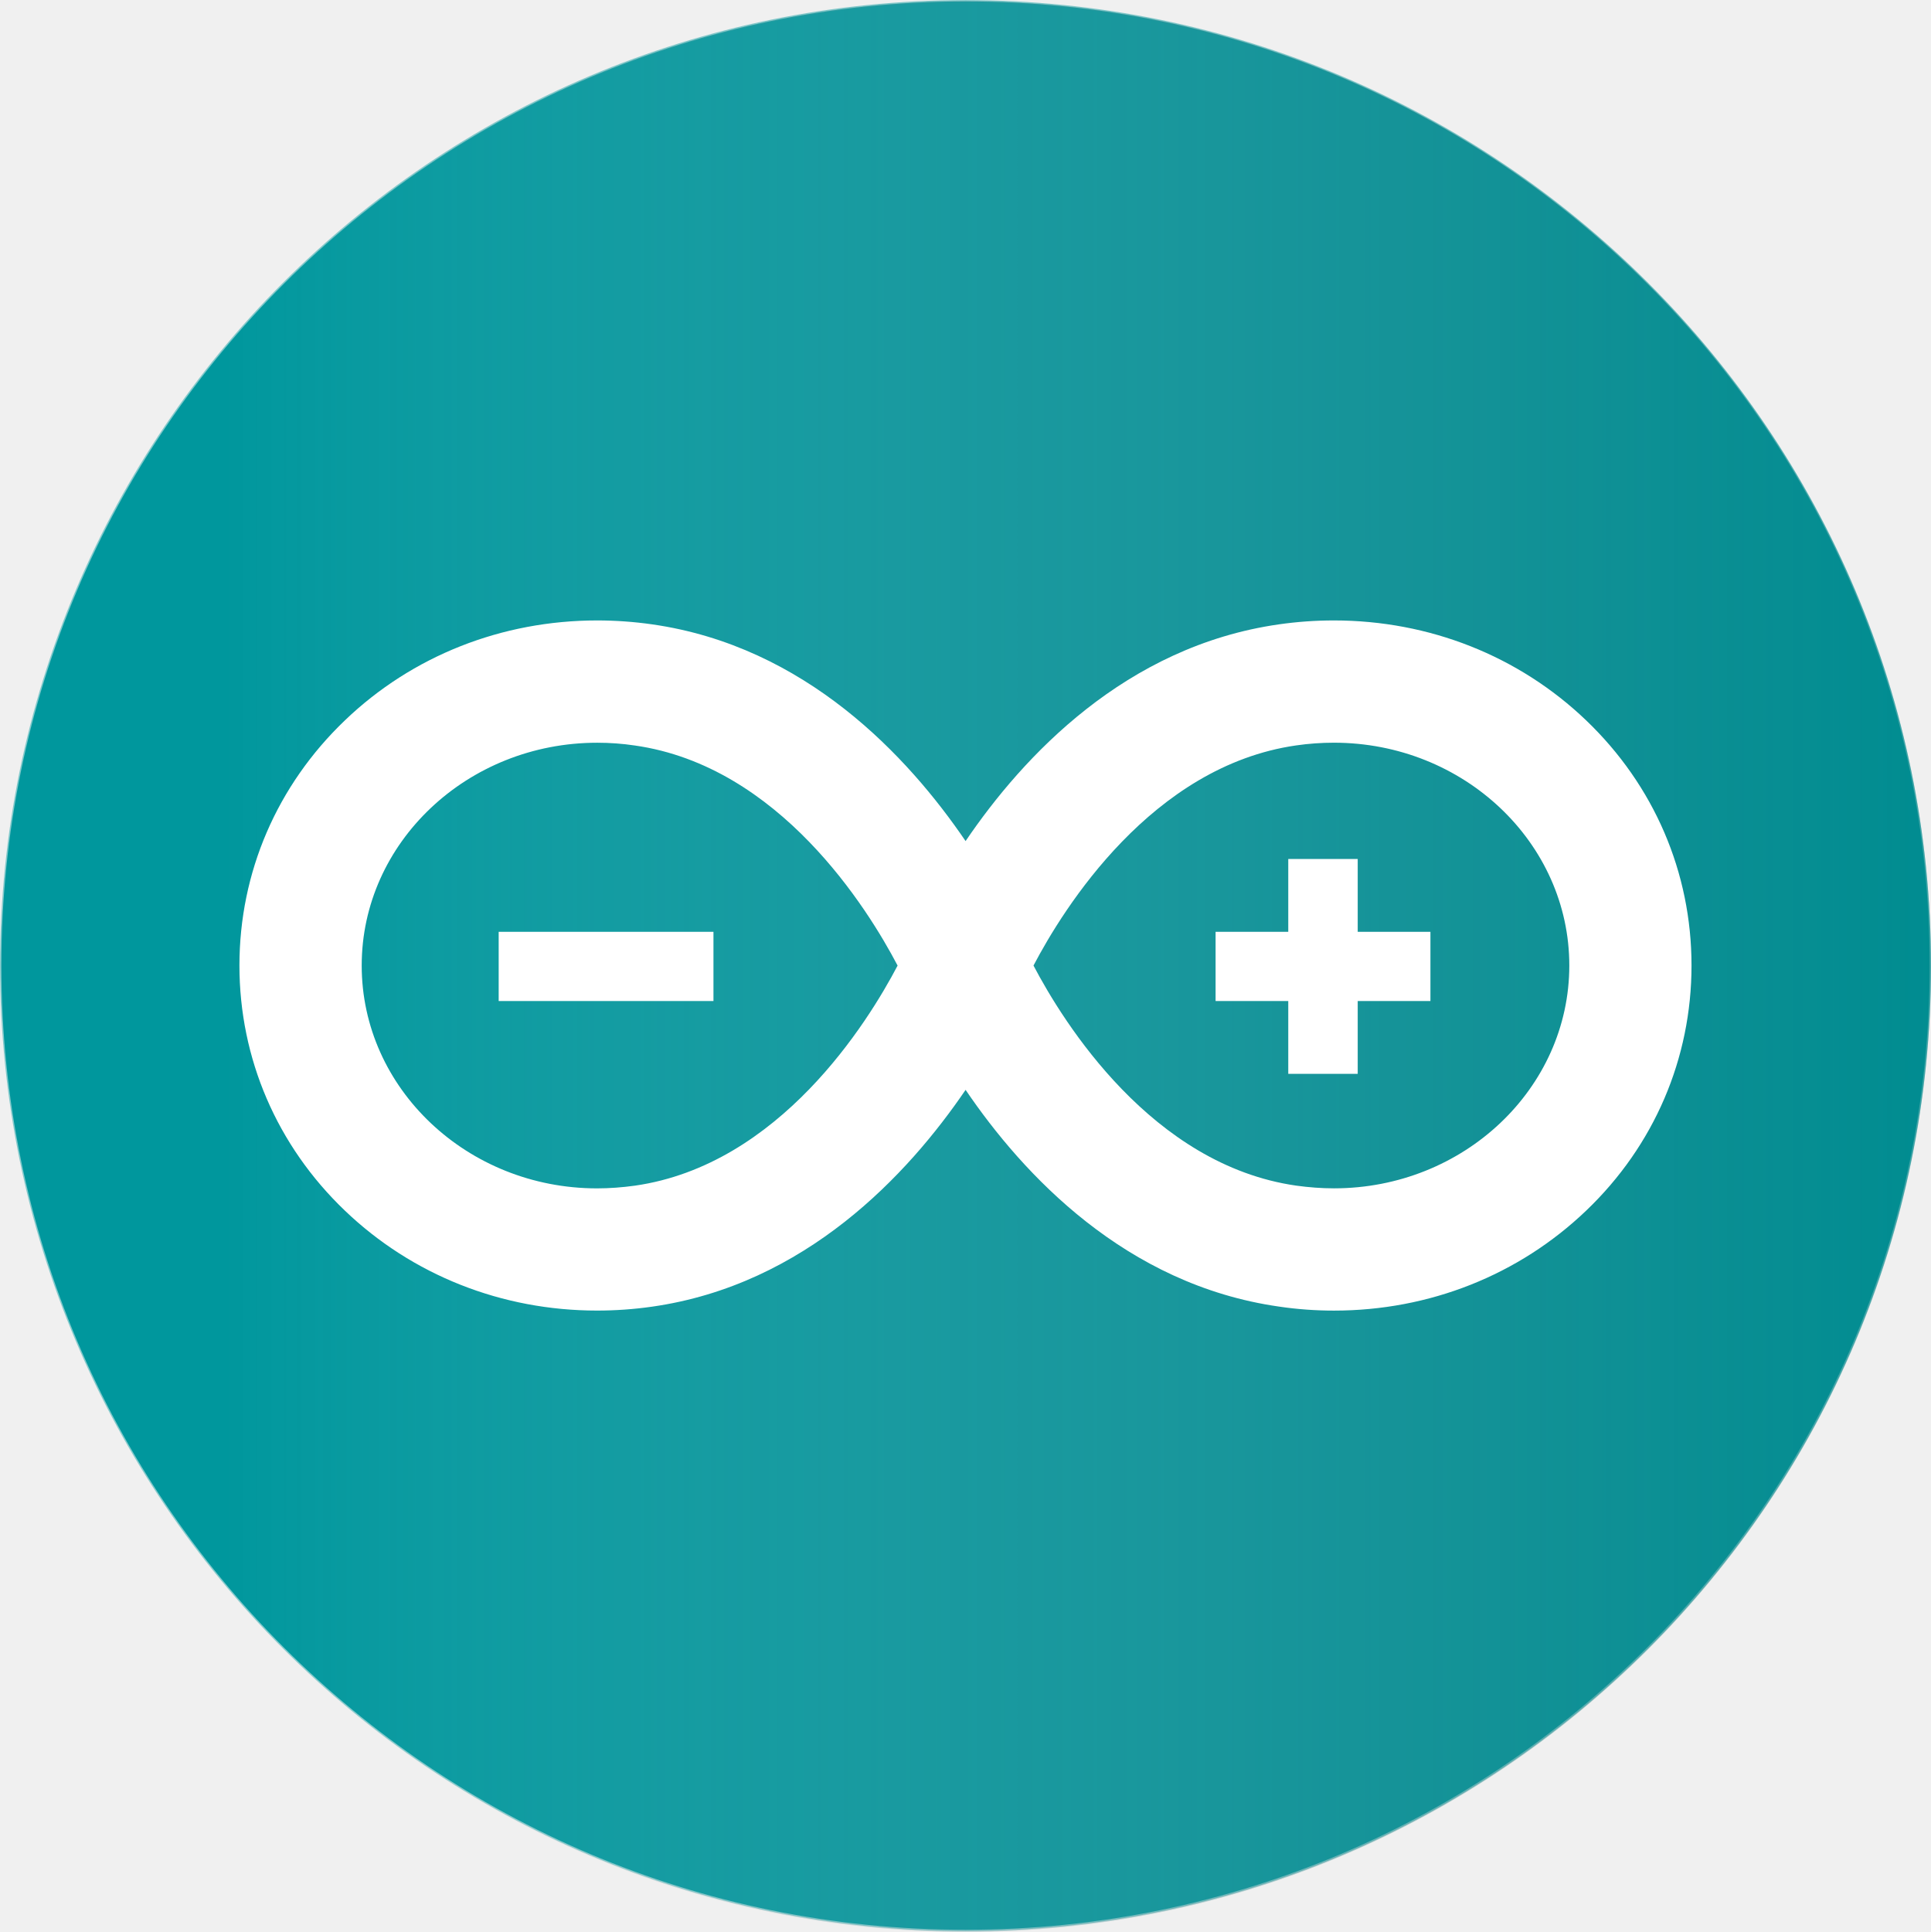
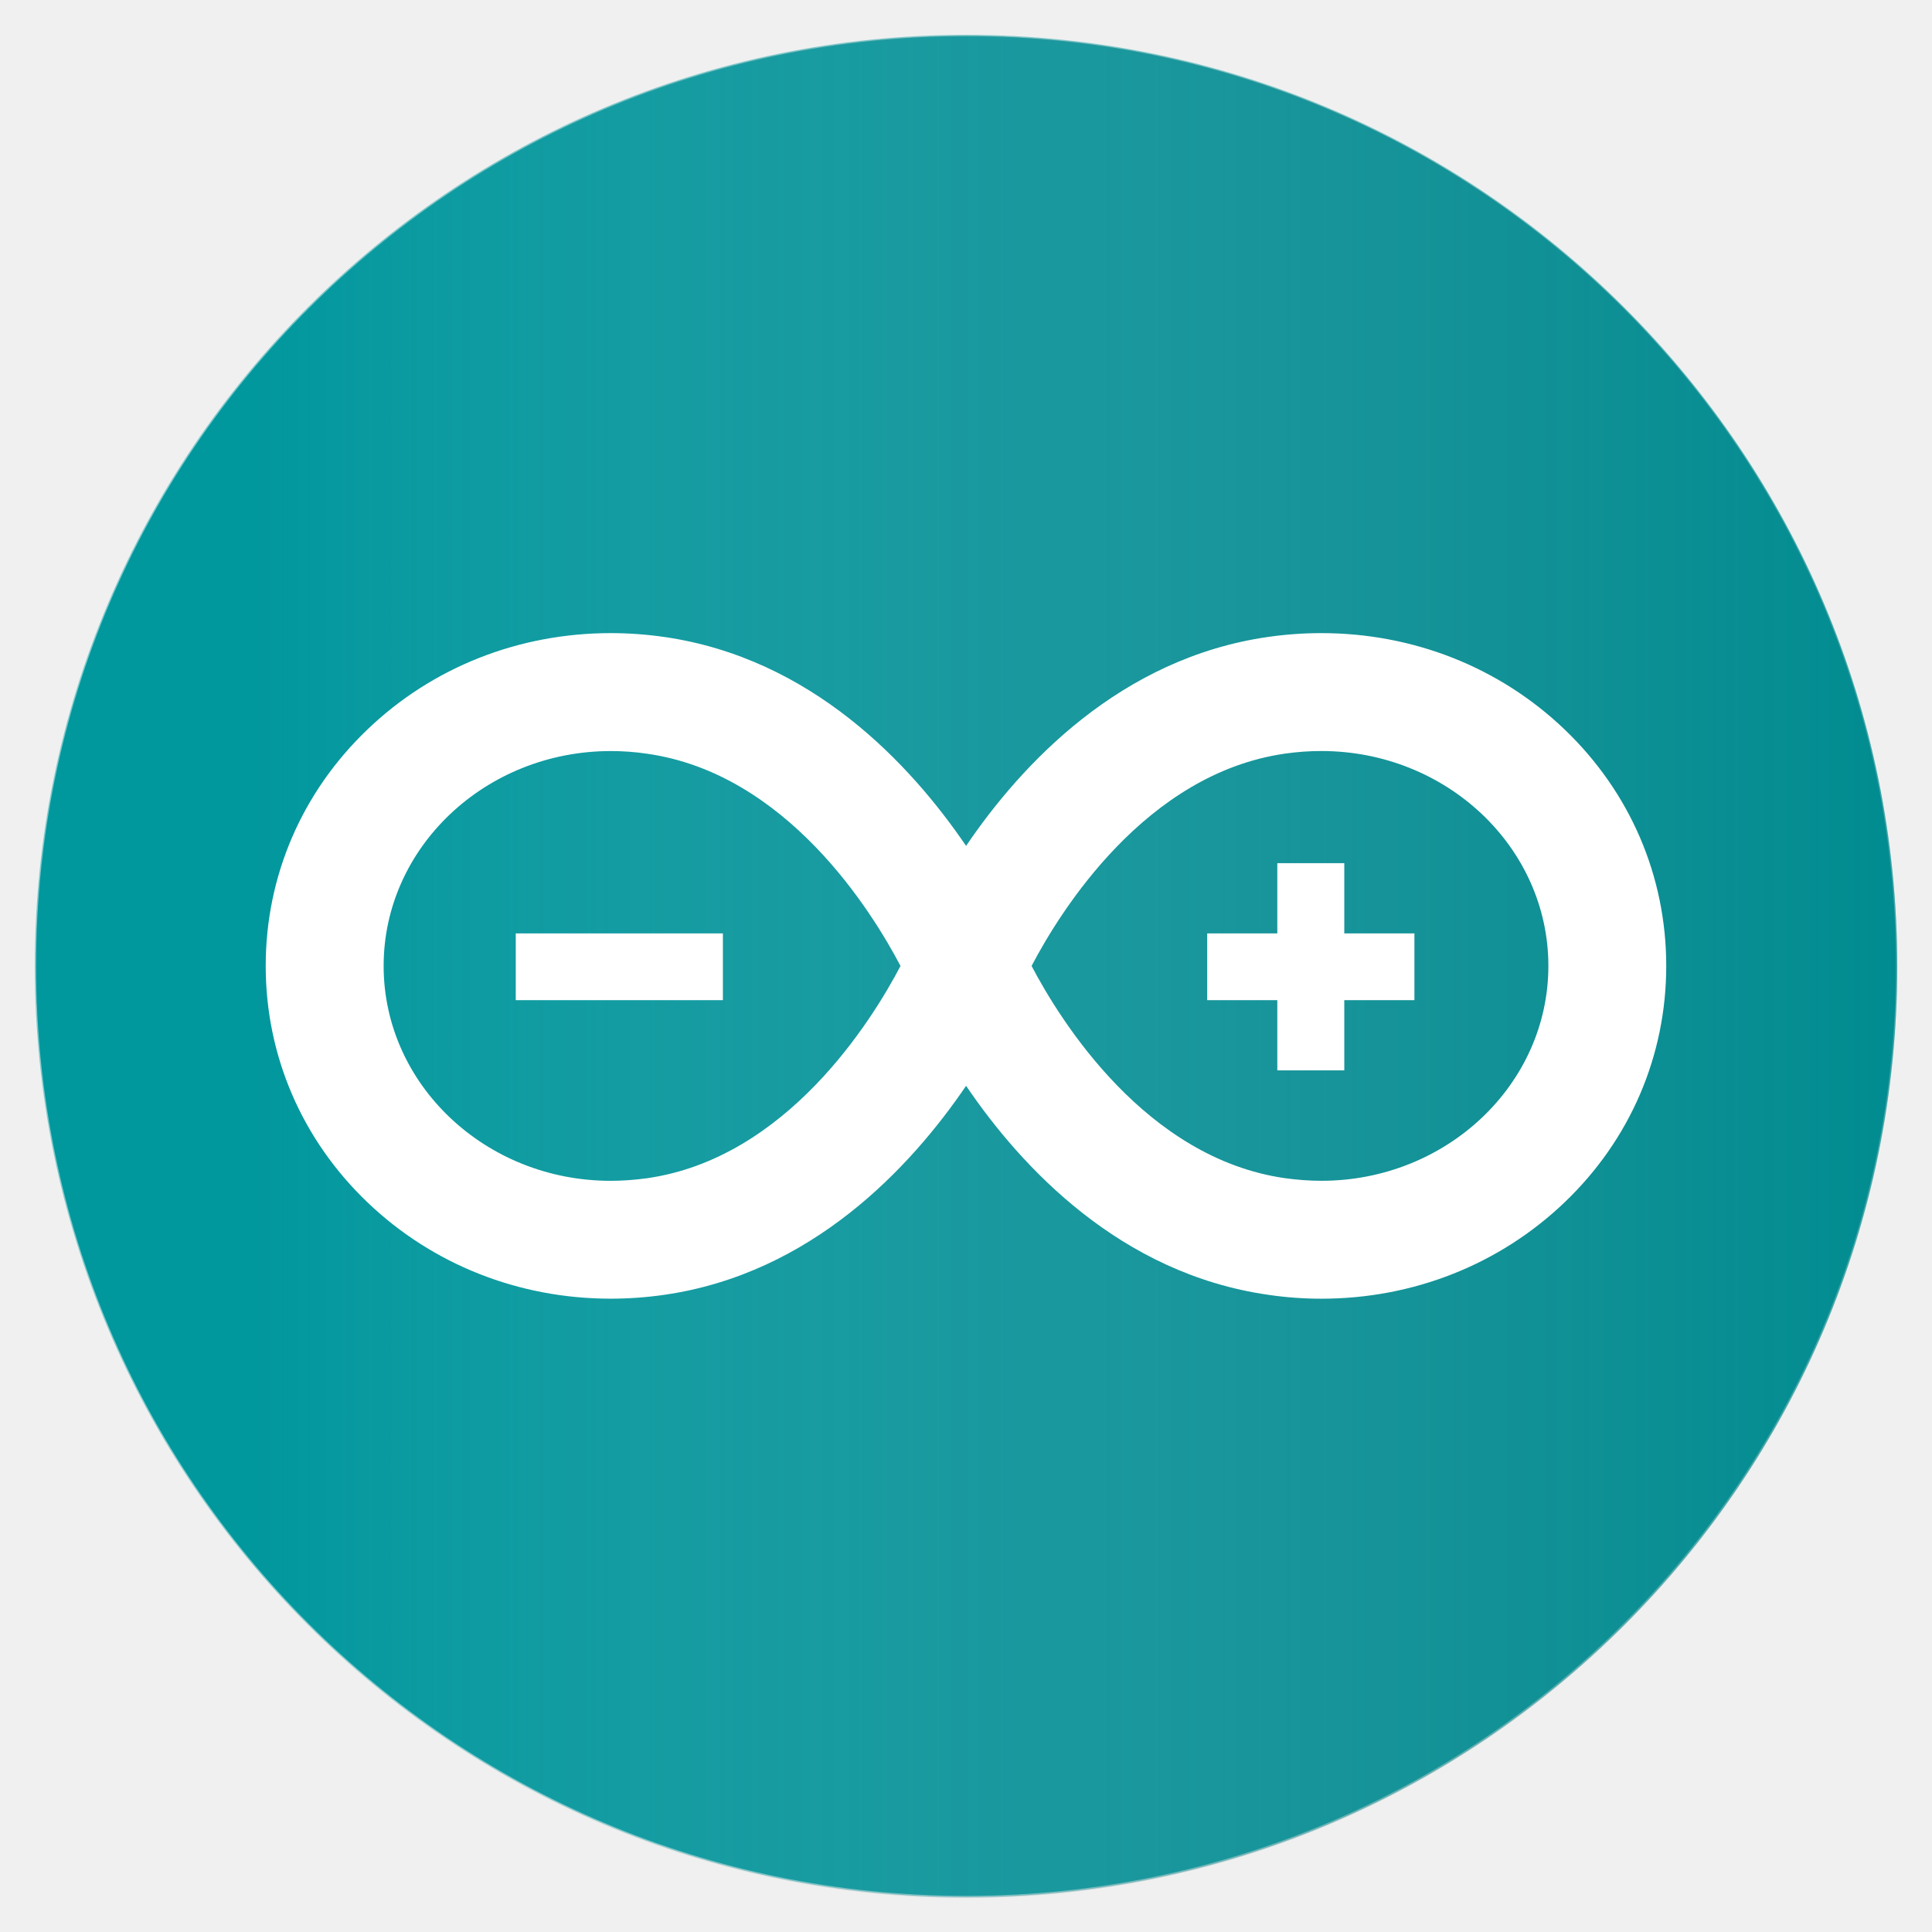
- <svg xmlns="http://www.w3.org/2000/svg" width="2499" height="2500" viewBox="0 0 1372.201 1372.684">
-   <path fill="#00979D" stroke="#81C9CB" stroke-width=".932" stroke-miterlimit="10" d="M1371.701 686.024c0 378.658-306.972 685.605-685.549 685.605C307.451 1371.629.5 1064.682.5 686.024.5 307.455 307.451.483 686.152.483c378.594.001 685.549 306.972 685.549 685.541z" />
-   <linearGradient id="a" gradientUnits="userSpaceOnUse" x1="-16.3" y1="16.071" x2="1354.901" y2="16.071" gradientTransform="matrix(1 0 0 -1 16.8 702.696)">
-     <stop offset=".117" stop-color="#fff" stop-opacity="0" />
-     <stop offset=".252" stop-color="#c0d1d3" stop-opacity=".153" />
-     <stop offset=".387" stop-color="#91b3b7" stop-opacity=".306" />
-     <stop offset=".52" stop-color="#6d9fa3" stop-opacity=".457" />
-     <stop offset=".65" stop-color="#4d9195" stop-opacity=".604" />
-     <stop offset=".776" stop-color="#30888b" stop-opacity=".746" />
-     <stop offset=".895" stop-color="#148386" stop-opacity=".881" />
-     <stop offset="1" stop-color="#008184" />
-   </linearGradient>
-   <linearGradient id="b" gradientUnits="userSpaceOnUse" x1="-16.8" y1="16.071" x2="1355.401" y2="16.071" gradientTransform="matrix(1 0 0 -1 16.8 702.696)">
-     <stop offset="0" stop-color="#fff" stop-opacity="0" />
-     <stop offset=".153" stop-color="#c0d1d3" stop-opacity=".153" />
-     <stop offset=".306" stop-color="#91b3b7" stop-opacity=".306" />
-     <stop offset=".457" stop-color="#6d9fa3" stop-opacity=".457" />
-     <stop offset=".604" stop-color="#4d9195" stop-opacity=".604" />
-     <stop offset=".746" stop-color="#30888b" stop-opacity=".746" />
-     <stop offset=".881" stop-color="#148386" stop-opacity=".881" />
-     <stop offset="1" stop-color="#008184" />
-   </linearGradient>
-   <path opacity=".5" fill="url(#a)" stroke="url(#b)" stroke-miterlimit="10" d="M1371.701 686.595c0 378.65-306.972 685.606-685.549 685.606C307.451 1372.201.5 1065.23.5 686.595.5 308.019 307.451 1.048 686.152 1.048c378.594.016 685.549 306.97 685.549 685.547z" />
-   <g fill="#FFF">
-     <path d="M947.959 931.196c-12.909 0-26.127-.929-39.127-2.864-108.978-15.554-181.848-93.822-222.665-153.989-40.946 60.166-113.811 138.512-222.74 154.045a275.864 275.864 0 0 1-39.133 2.785c-67.753 0-131.358-25.217-179.201-71.003-48.299-46.165-74.951-108.114-74.951-174.171 0-66.14 26.651-128.004 75.021-174.253 47.797-45.793 111.449-70.936 179.231-70.936 12.918 0 26.067.928 39.023 2.783 108.932 15.535 181.794 93.813 222.743 153.99 40.825-60.177 113.689-138.432 222.658-153.99 13-1.863 26.148-2.783 39.066-2.783 67.753 0 131.401 25.208 179.197 70.936 48.345 46.249 74.937 108.113 74.937 174.253 0 66.057-26.524 128.006-74.868 174.171-47.881 45.785-111.434 71.026-179.191 71.026M734.42 686.024c21.283 40.534 84.067 141.676 186.692 156.375 8.984 1.236 18.028 1.923 26.839 1.923 92.185 0 167.225-71.002 167.225-158.322s-75.023-158.321-167.291-158.321c-8.812 0-17.853.629-26.753 1.921-102.644 14.664-165.428 115.806-186.712 156.424M424.393 527.702c-92.308 0-167.36 70.998-167.36 158.321 0 87.305 75.021 158.322 167.245 158.322 8.852 0 17.897-.688 26.879-1.922 102.629-14.697 165.394-115.783 186.689-156.375-21.237-40.535-84.061-141.761-186.689-156.376-8.877-1.341-17.945-1.97-26.764-1.97" />
-     <path d="M354.37 662.051h152.625v49.181H354.37zM1016.484 662.051h-51.671v-51.747h-49.348v51.747h-51.648v49.181h51.648v51.737h49.348v-51.737h51.671z" />
+ <svg xmlns="http://www.w3.org/2000/svg" width="2500" height="2500" viewBox="0 0 2500 2500" fill="none">
+   <g clip-path="url(#clip0_29_31)">
+     <path d="M2454.12 1249.92C2454.12 1914.96 1914.99 2454.05 1250.09 2454.05C584.976 2454.05 45.877 1914.96 45.877 1249.92C45.877 585.042 584.976 45.906 1250.09 45.906C1915.01 45.908 2454.12 585.042 2454.12 1249.92Z" fill="#00979D" stroke="#81C9CB" stroke-width="1.637" stroke-miterlimit="10" />
+     <path opacity="0.5" d="M2454.12 1250.93C2454.12 1915.95 1914.99 2455.06 1250.09 2455.06C584.976 2455.06 45.877 1915.93 45.877 1250.93C45.877 586.033 584.976 46.899 1250.09 46.899C1915.01 46.928 2454.12 586.032 2454.12 1250.93Z" fill="url(#paint0_linear_29_31)" stroke="url(#paint1_linear_29_31)" stroke-width="1.756" stroke-miterlimit="10" />
+     <path d="M1709.9 1680.52C1687.23 1680.52 1664.02 1678.89 1641.18 1675.49C1449.78 1648.17 1321.8 1510.71 1250.12 1405.04C1178.2 1510.71 1050.23 1648.31 858.917 1675.59C836.153 1678.85 813.185 1680.48 790.188 1680.48C671.193 1680.48 559.484 1636.19 475.457 1555.78C390.629 1474.7 343.82 1365.9 343.82 1249.88C343.82 1133.72 390.628 1025.07 475.58 943.839C559.526 863.413 671.318 819.254 790.364 819.254C813.052 819.254 836.145 820.884 858.9 824.142C1050.22 851.426 1178.19 988.906 1250.1 1094.59C1321.8 988.906 1449.78 851.466 1641.16 824.142C1663.99 820.87 1687.08 819.254 1709.77 819.254C1828.77 819.254 1940.55 863.527 2024.49 943.839C2109.4 1025.07 2156.11 1133.72 2156.11 1249.88C2156.11 1365.9 2109.52 1474.7 2024.62 1555.78C1940.52 1636.19 1828.9 1680.52 1709.9 1680.52ZM1334.86 1249.92C1372.24 1321.11 1482.51 1498.75 1662.75 1524.57C1678.53 1526.74 1694.41 1527.94 1709.89 1527.94C1871.79 1527.94 2003.59 1403.24 2003.59 1249.88C2003.59 1096.52 1871.82 971.822 1709.77 971.822C1694.3 971.822 1678.42 972.927 1662.79 975.196C1482.51 1000.95 1372.24 1178.59 1334.86 1249.92ZM790.362 971.863C628.241 971.863 496.427 1096.56 496.427 1249.92C496.427 1403.26 628.187 1527.98 790.16 1527.98C805.707 1527.98 821.593 1526.78 837.368 1524.61C1017.62 1498.8 1127.85 1321.26 1165.25 1249.97C1127.95 1178.77 1017.61 1000.99 837.368 975.322C821.777 972.967 805.851 971.863 790.362 971.863Z" fill="white" />
+     <path d="M667.38 1207.82H935.436V1294.2H667.38V1207.82ZM1830.25 1207.82H1739.5V1116.94H1652.83V1207.82H1562.12V1294.2H1652.83V1385.06H1739.5V1294.2H1830.25V1207.82Z" fill="white" />
  </g>
+   <defs>
+     <linearGradient id="paint0_linear_29_31" x1="45.877" y1="1250.98" x2="2454.12" y2="1250.98" gradientUnits="userSpaceOnUse">
+       <stop offset="0.117" stop-color="white" stop-opacity="0" />
+       <stop offset="0.252" stop-color="#C0D1D3" stop-opacity="0.153" />
+       <stop offset="0.387" stop-color="#91B3B7" stop-opacity="0.306" />
+       <stop offset="0.52" stop-color="#6D9FA3" stop-opacity="0.457" />
+       <stop offset="0.65" stop-color="#4D9195" stop-opacity="0.604" />
+       <stop offset="0.776" stop-color="#30888B" stop-opacity="0.746" />
+       <stop offset="0.895" stop-color="#148386" stop-opacity="0.881" />
+       <stop offset="1" stop-color="#008184" />
+     </linearGradient>
+     <linearGradient id="paint1_linear_29_31" x1="44.999" y1="1250.98" x2="2455" y2="1250.98" gradientUnits="userSpaceOnUse">
+       <stop stop-color="white" stop-opacity="0" />
+       <stop offset="0.153" stop-color="#C0D1D3" stop-opacity="0.153" />
+       <stop offset="0.306" stop-color="#91B3B7" stop-opacity="0.306" />
+       <stop offset="0.457" stop-color="#6D9FA3" stop-opacity="0.457" />
+       <stop offset="0.604" stop-color="#4D9195" stop-opacity="0.604" />
+       <stop offset="0.746" stop-color="#30888B" stop-opacity="0.746" />
+       <stop offset="0.881" stop-color="#148386" stop-opacity="0.881" />
+       <stop offset="1" stop-color="#008184" />
+     </linearGradient>
+     <clipPath id="clip0_29_31">
+       <rect width="2410" height="2410.96" fill="white" transform="translate(45 45)" />
+     </clipPath>
+   </defs>
</svg>
